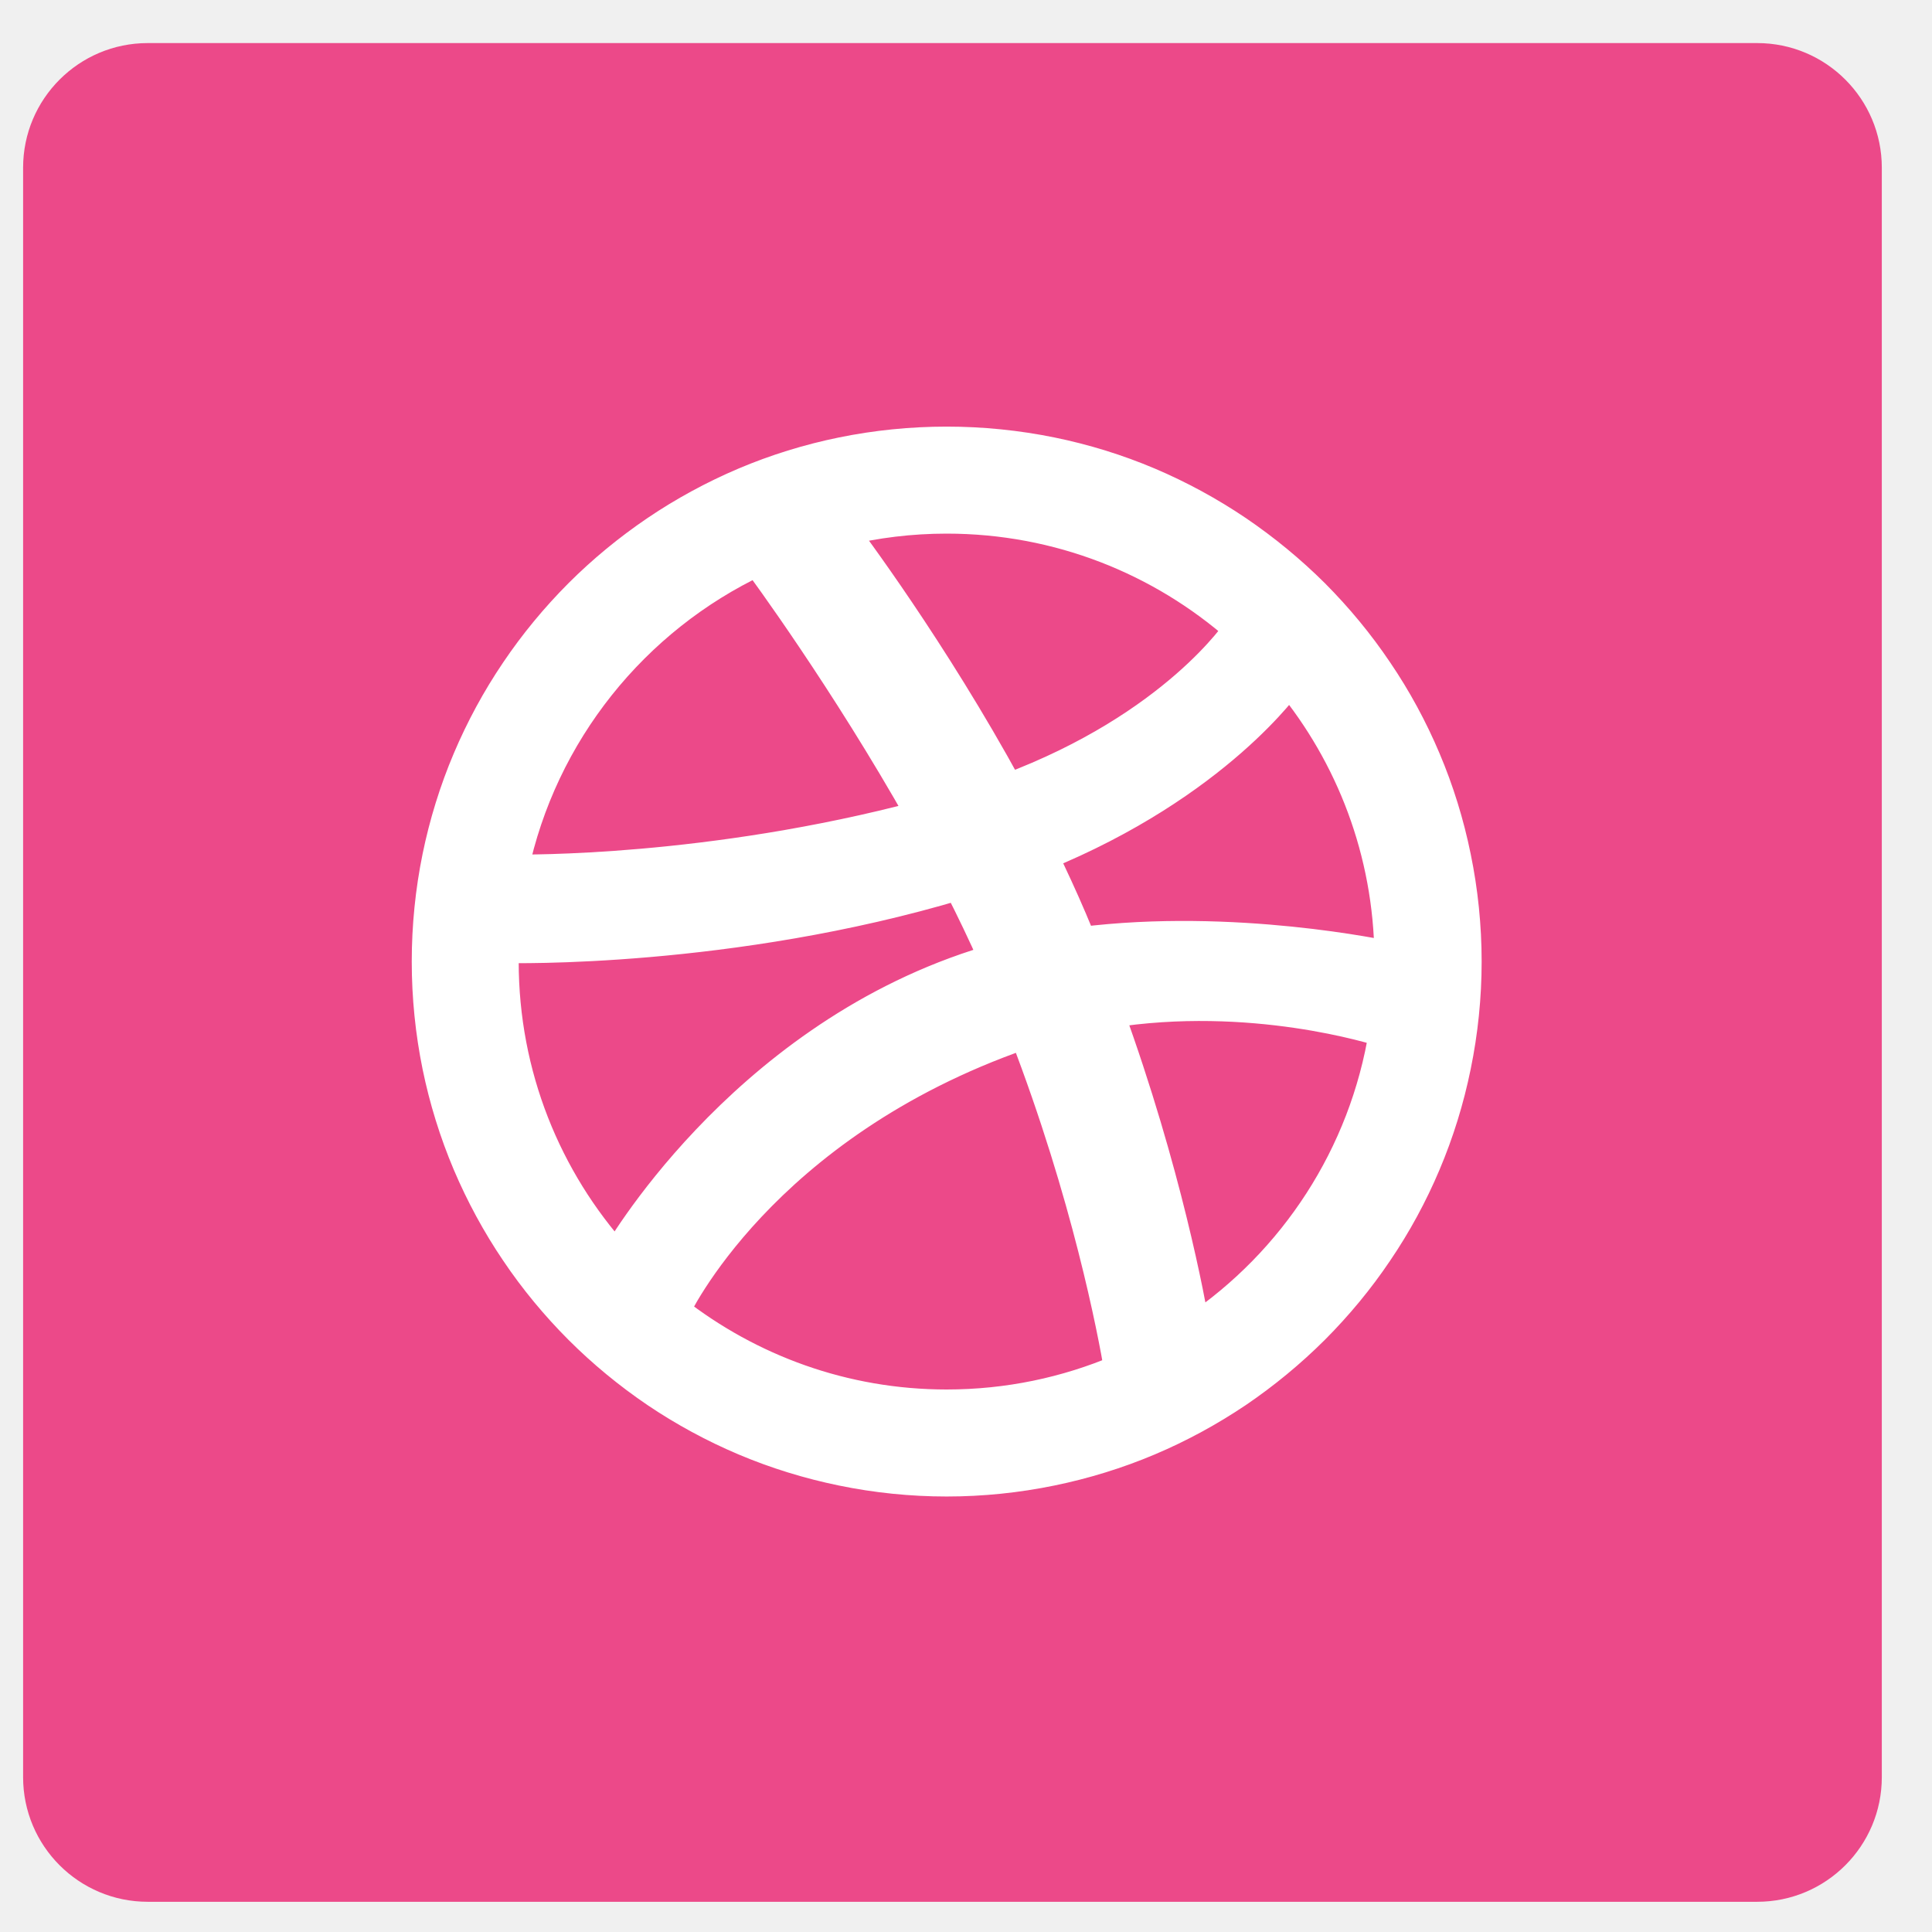
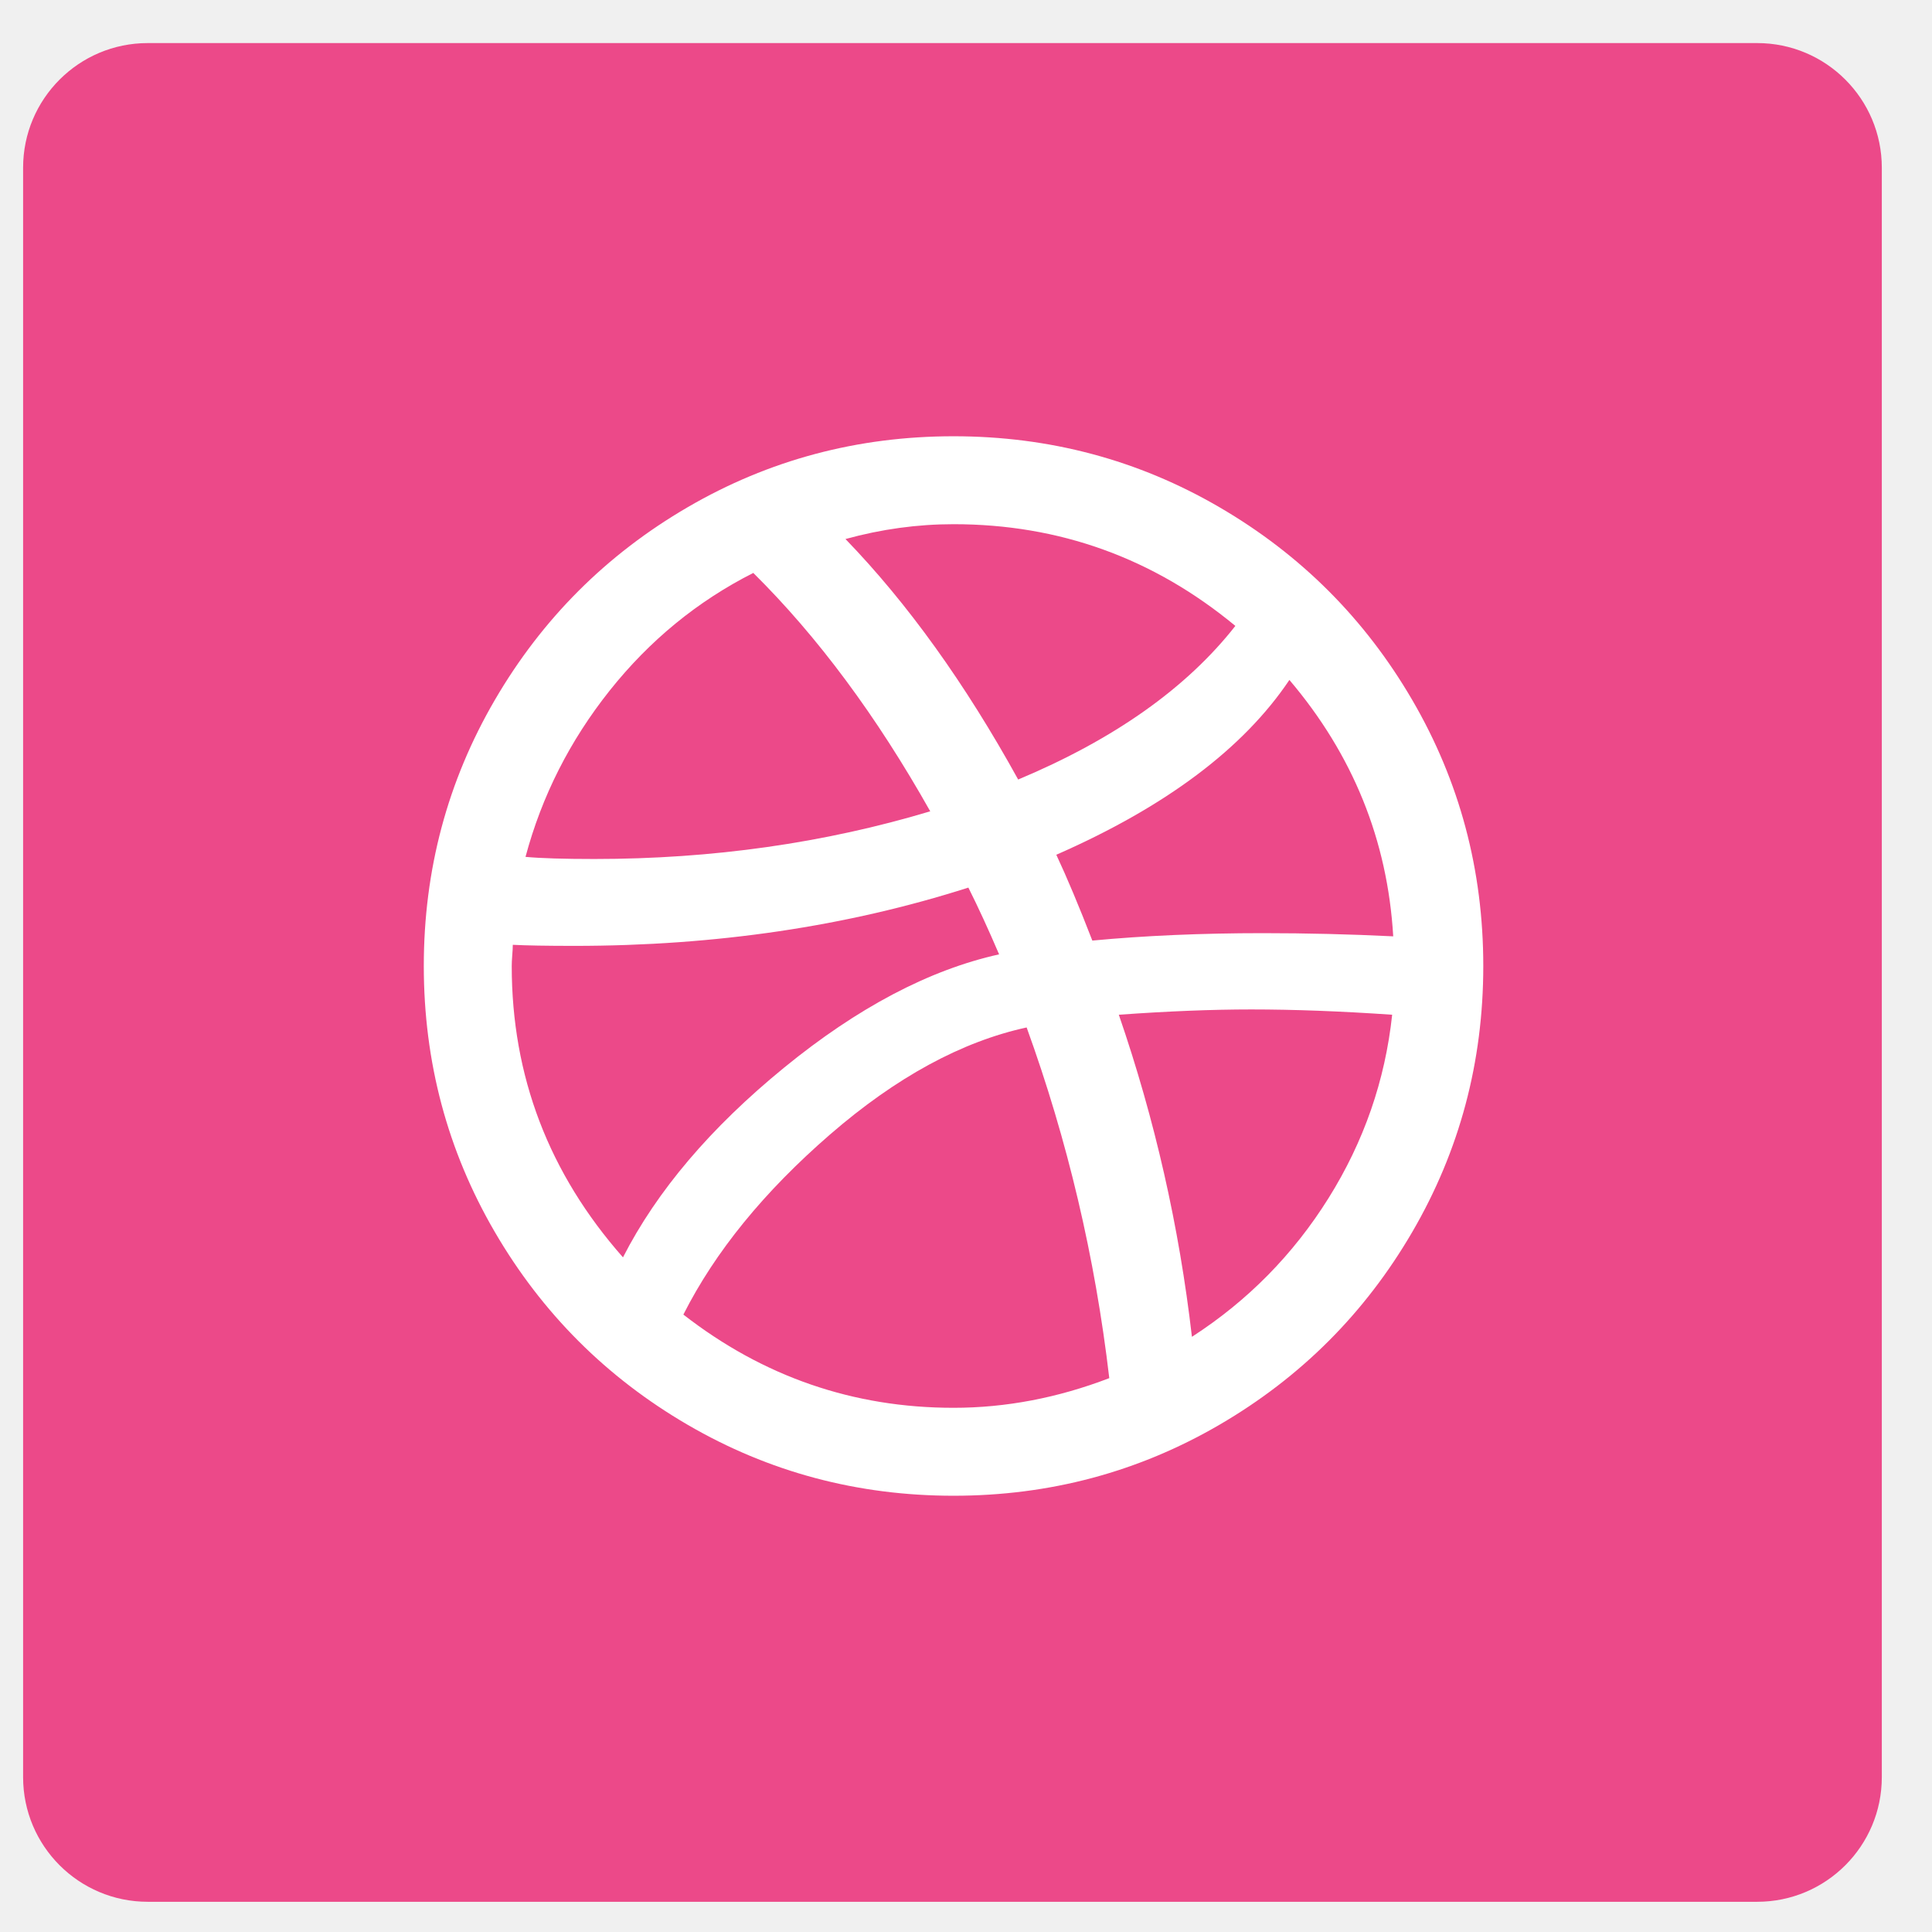
<svg xmlns="http://www.w3.org/2000/svg" width="31px" height="31px" viewBox="0 0 31 31" version="1.1">
  <defs />
  <g id="Page-1" stroke="none" stroke-width="1" fill="none" fill-rule="evenodd">
    <g id="SVG_icons" transform="translate(-536, -178)">
      <g id="dribbble" transform="translate(536.3657, 178.6042)">
        <rect id="Rectangle-7" fill="#EC4989" x="0.005" y="0.087" width="29.824" height="29.824" rx="2" />
-         <path d="M21.733,10.165 C21.436,9.723 21.093,9.309 20.717,8.931 C20.339,8.555 19.924,8.214 19.484,7.915 C19.038,7.614 18.562,7.355 18.068,7.145 C17.565,6.932 17.038,6.769 16.503,6.66 C15.953,6.548 15.388,6.491 14.824,6.491 C14.259,6.491 13.694,6.548 13.146,6.66 C12.61,6.769 12.083,6.932 11.58,7.145 C11.086,7.355 10.609,7.614 10.164,7.915 C9.723,8.214 9.308,8.555 8.932,8.931 C8.555,9.309 8.213,9.723 7.915,10.165 C7.614,10.609 7.356,11.086 7.146,11.581 C6.933,12.083 6.77,12.611 6.66,13.147 C6.548,13.695 6.491,14.26 6.491,14.825 C6.491,15.389 6.548,15.953 6.66,16.502 C6.77,17.038 6.933,17.565 7.146,18.068 C7.356,18.562 7.614,19.039 7.915,19.483 C8.212,19.925 8.555,20.339 8.932,20.717 C9.308,21.093 9.723,21.435 10.164,21.734 C10.609,22.034 11.086,22.293 11.58,22.502 C12.083,22.715 12.61,22.877 13.146,22.987 C13.694,23.1 14.259,23.158 14.824,23.158 C15.388,23.158 15.953,23.1 16.502,22.987 C17.038,22.877 17.565,22.715 18.068,22.502 C18.562,22.293 19.038,22.034 19.484,21.734 C19.924,21.435 20.339,21.093 20.716,20.717 C21.093,20.339 21.436,19.925 21.733,19.483 C22.035,19.039 22.293,18.563 22.502,18.068 C22.715,17.565 22.878,17.038 22.987,16.502 C23.1,15.953 23.158,15.389 23.158,14.825 C23.158,14.26 23.1,13.695 22.987,13.147 C22.878,12.611 22.715,12.083 22.502,11.581 C22.293,11.086 22.035,10.609 21.733,10.165 L21.733,10.165 Z M14.824,7.708 C16.626,7.708 18.271,8.379 19.524,9.483 C19.506,9.509 18.493,11.052 15.808,12.059 C14.59,9.824 13.254,8.051 13.147,7.908 C13.685,7.778 14.246,7.708 14.824,7.708 L14.824,7.708 Z M11.788,8.388 C11.882,8.514 13.198,10.3 14.43,12.488 C11.013,13.396 8.048,13.359 7.86,13.357 C8.322,11.153 9.803,9.325 11.788,8.388 L11.788,8.388 Z M9.531,19.58 C8.397,18.32 7.707,16.653 7.707,14.825 C7.707,14.748 7.711,14.674 7.713,14.598 C7.839,14.602 11.355,14.681 15.02,13.584 C15.224,13.984 15.419,14.389 15.597,14.794 C15.504,14.821 15.409,14.848 15.316,14.879 C11.476,16.121 9.528,19.576 9.528,19.576 C9.528,19.576 9.53,19.578 9.531,19.58 L9.531,19.58 Z M14.824,21.941 C13.174,21.941 11.658,21.374 10.451,20.431 L10.45,20.434 C10.45,20.434 10.385,20.385 10.291,20.309 C10.343,20.353 10.399,20.39 10.451,20.431 C10.464,20.403 11.835,17.452 16.035,15.988 C16.05,15.983 16.066,15.978 16.082,15.973 C17.084,18.576 17.497,20.755 17.602,21.377 C16.748,21.74 15.81,21.941 14.824,21.941 L14.824,21.941 Z M18.801,20.726 C18.728,20.298 18.349,18.208 17.416,15.643 C19.713,15.275 21.704,15.905 21.85,15.952 C21.534,17.936 20.399,19.648 18.801,20.726 L18.801,20.726 Z M16.982,14.52 C16.932,14.398 16.881,14.276 16.828,14.152 C16.68,13.804 16.52,13.459 16.355,13.12 C19.165,11.972 20.306,10.323 20.32,10.304 C21.318,11.516 21.922,13.064 21.938,14.751 C21.835,14.73 19.427,14.213 16.982,14.52 L16.982,14.52 Z" id="Shape" stroke="#FFFFFF" stroke-width="0.5" fill="#FFFFFF" />
+         <g id="logo" transform="translate(6.434331, 6.395833)" fill="#FFFFFF">
+           <path d="M0,8.5 C0,6.959 0.38,5.536 1.139,4.233 C1.898,2.93 2.93,1.898 4.233,1.139 C5.536,0.38 6.959,0 8.5,0 C10.041,0 11.464,0.38 12.767,1.139 C14.07,1.898 15.102,2.93 15.861,4.233 C16.62,5.536 17,6.959 17,8.5 C17,10.041 16.62,11.464 15.861,12.767 C15.102,14.07 14.07,15.102 12.767,15.861 C11.464,16.62 10.041,17 8.5,17 C6.959,17 5.536,16.62 4.233,15.861 C2.93,15.102 1.898,14.07 1.139,12.767 C0.38,11.464 0,10.041 0,8.5 L0,8.5 Z M1.411,8.5 C1.411,10.268 2.006,11.826 3.196,13.175 C3.74,12.11 4.601,11.095 5.78,10.132 C6.959,9.169 8.109,8.562 9.231,8.313 C9.061,7.916 8.897,7.559 8.738,7.242 C6.789,7.865 4.681,8.177 2.414,8.177 C1.972,8.177 1.643,8.171 1.428,8.16 C1.428,8.205 1.425,8.262 1.419,8.33 C1.414,8.398 1.411,8.455 1.411,8.5 L1.411,8.5 Z M1.632,6.749 C1.881,6.772 2.25,6.783 2.737,6.783 C4.63,6.783 6.426,6.528 8.126,6.018 C7.265,4.488 6.318,3.213 5.287,2.193 C4.392,2.646 3.624,3.275 2.983,4.08 C2.343,4.885 1.893,5.774 1.632,6.749 L1.632,6.749 Z M4.165,14.093 C5.446,15.09 6.891,15.589 8.5,15.589 C9.339,15.589 10.172,15.43 10.999,15.113 C10.772,13.175 10.33,11.299 9.673,9.486 C8.63,9.713 7.579,10.285 6.519,11.203 C5.46,12.121 4.675,13.084 4.165,14.093 L4.165,14.093 Z M6.766,1.649 C7.763,2.68 8.687,3.967 9.537,5.508 C11.078,4.862 12.24,4.04 13.022,3.043 C11.707,1.955 10.2,1.411 8.5,1.411 C7.922,1.411 7.344,1.49 6.766,1.649 L6.766,1.649 Z M10.149,6.715 C10.319,7.078 10.512,7.537 10.727,8.092 C11.566,8.013 12.478,7.973 13.464,7.973 C14.167,7.973 14.864,7.99 15.555,8.024 C15.464,6.483 14.909,5.111 13.889,3.91 C13.152,5.009 11.906,5.944 10.149,6.715 L10.149,6.715 Z M11.152,9.282 C11.73,10.959 12.121,12.682 12.325,14.45 C13.22,13.872 13.951,13.13 14.518,12.223 C15.085,11.316 15.425,10.336 15.538,9.282 C14.711,9.225 13.957,9.197 13.277,9.197 C12.654,9.197 11.945,9.225 11.152,9.282 L11.152,9.282 Z" id="Shape" />
+         </g>
      </g>
    </g>
  </g>
</svg>
